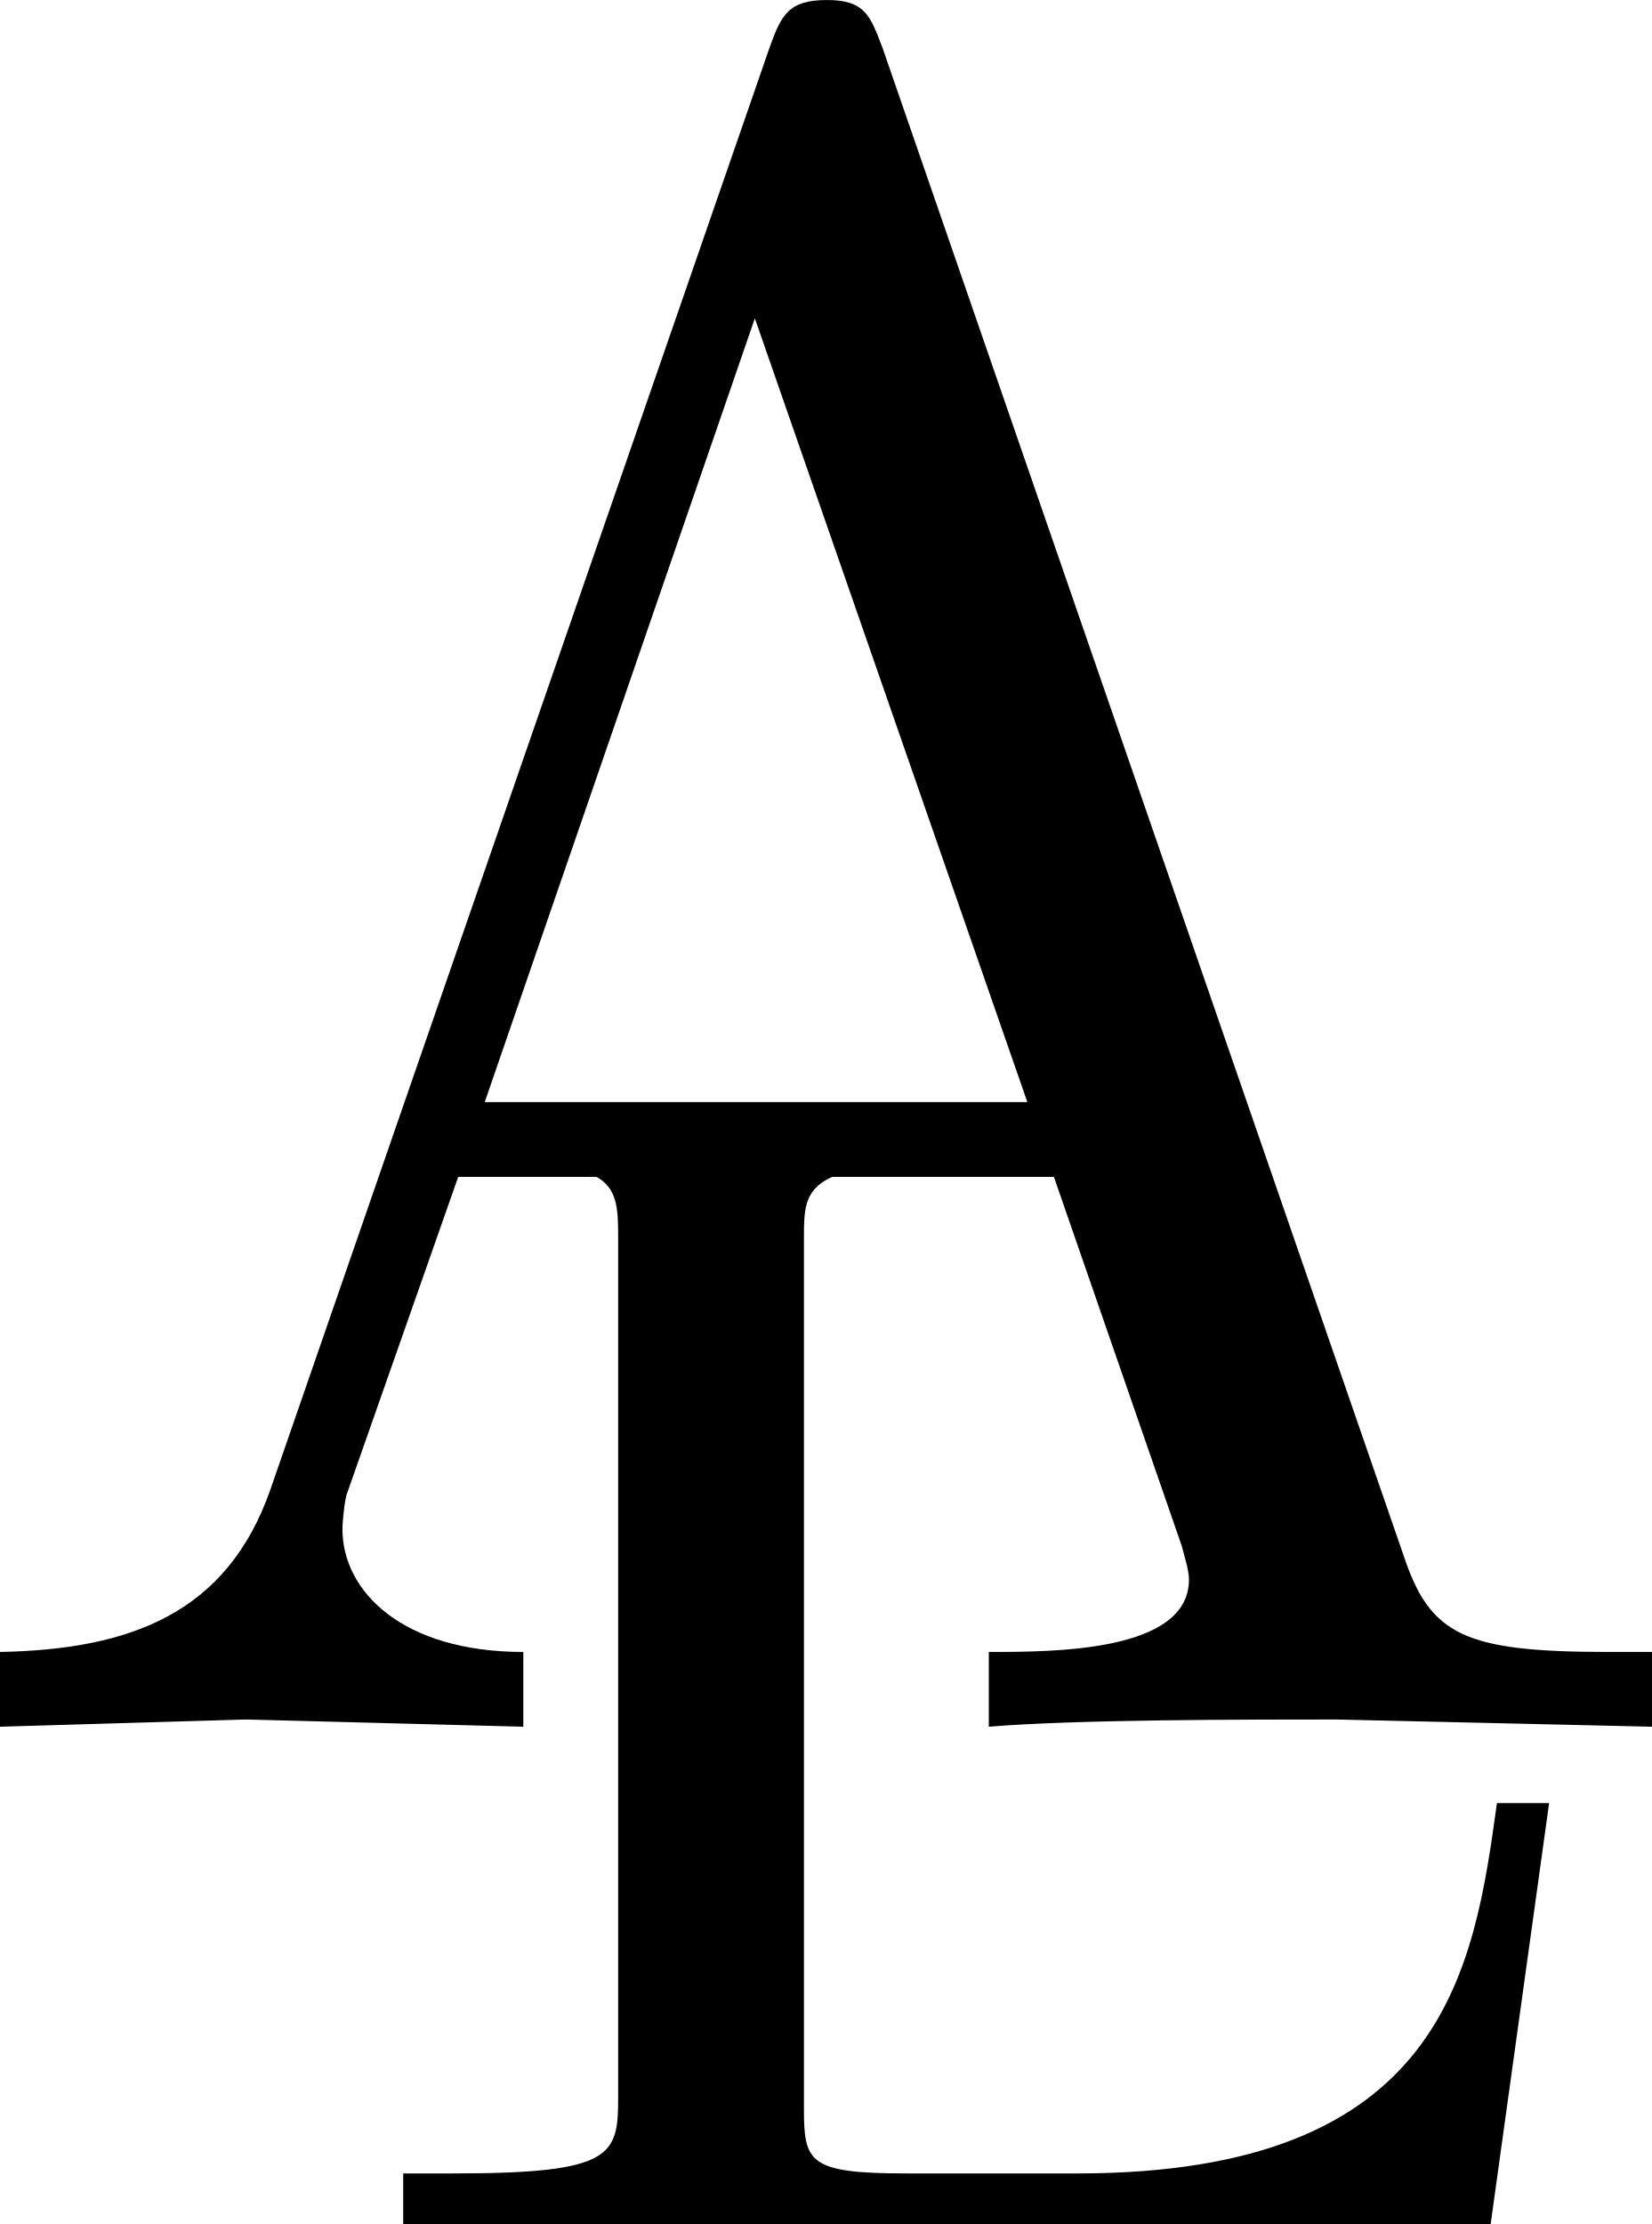
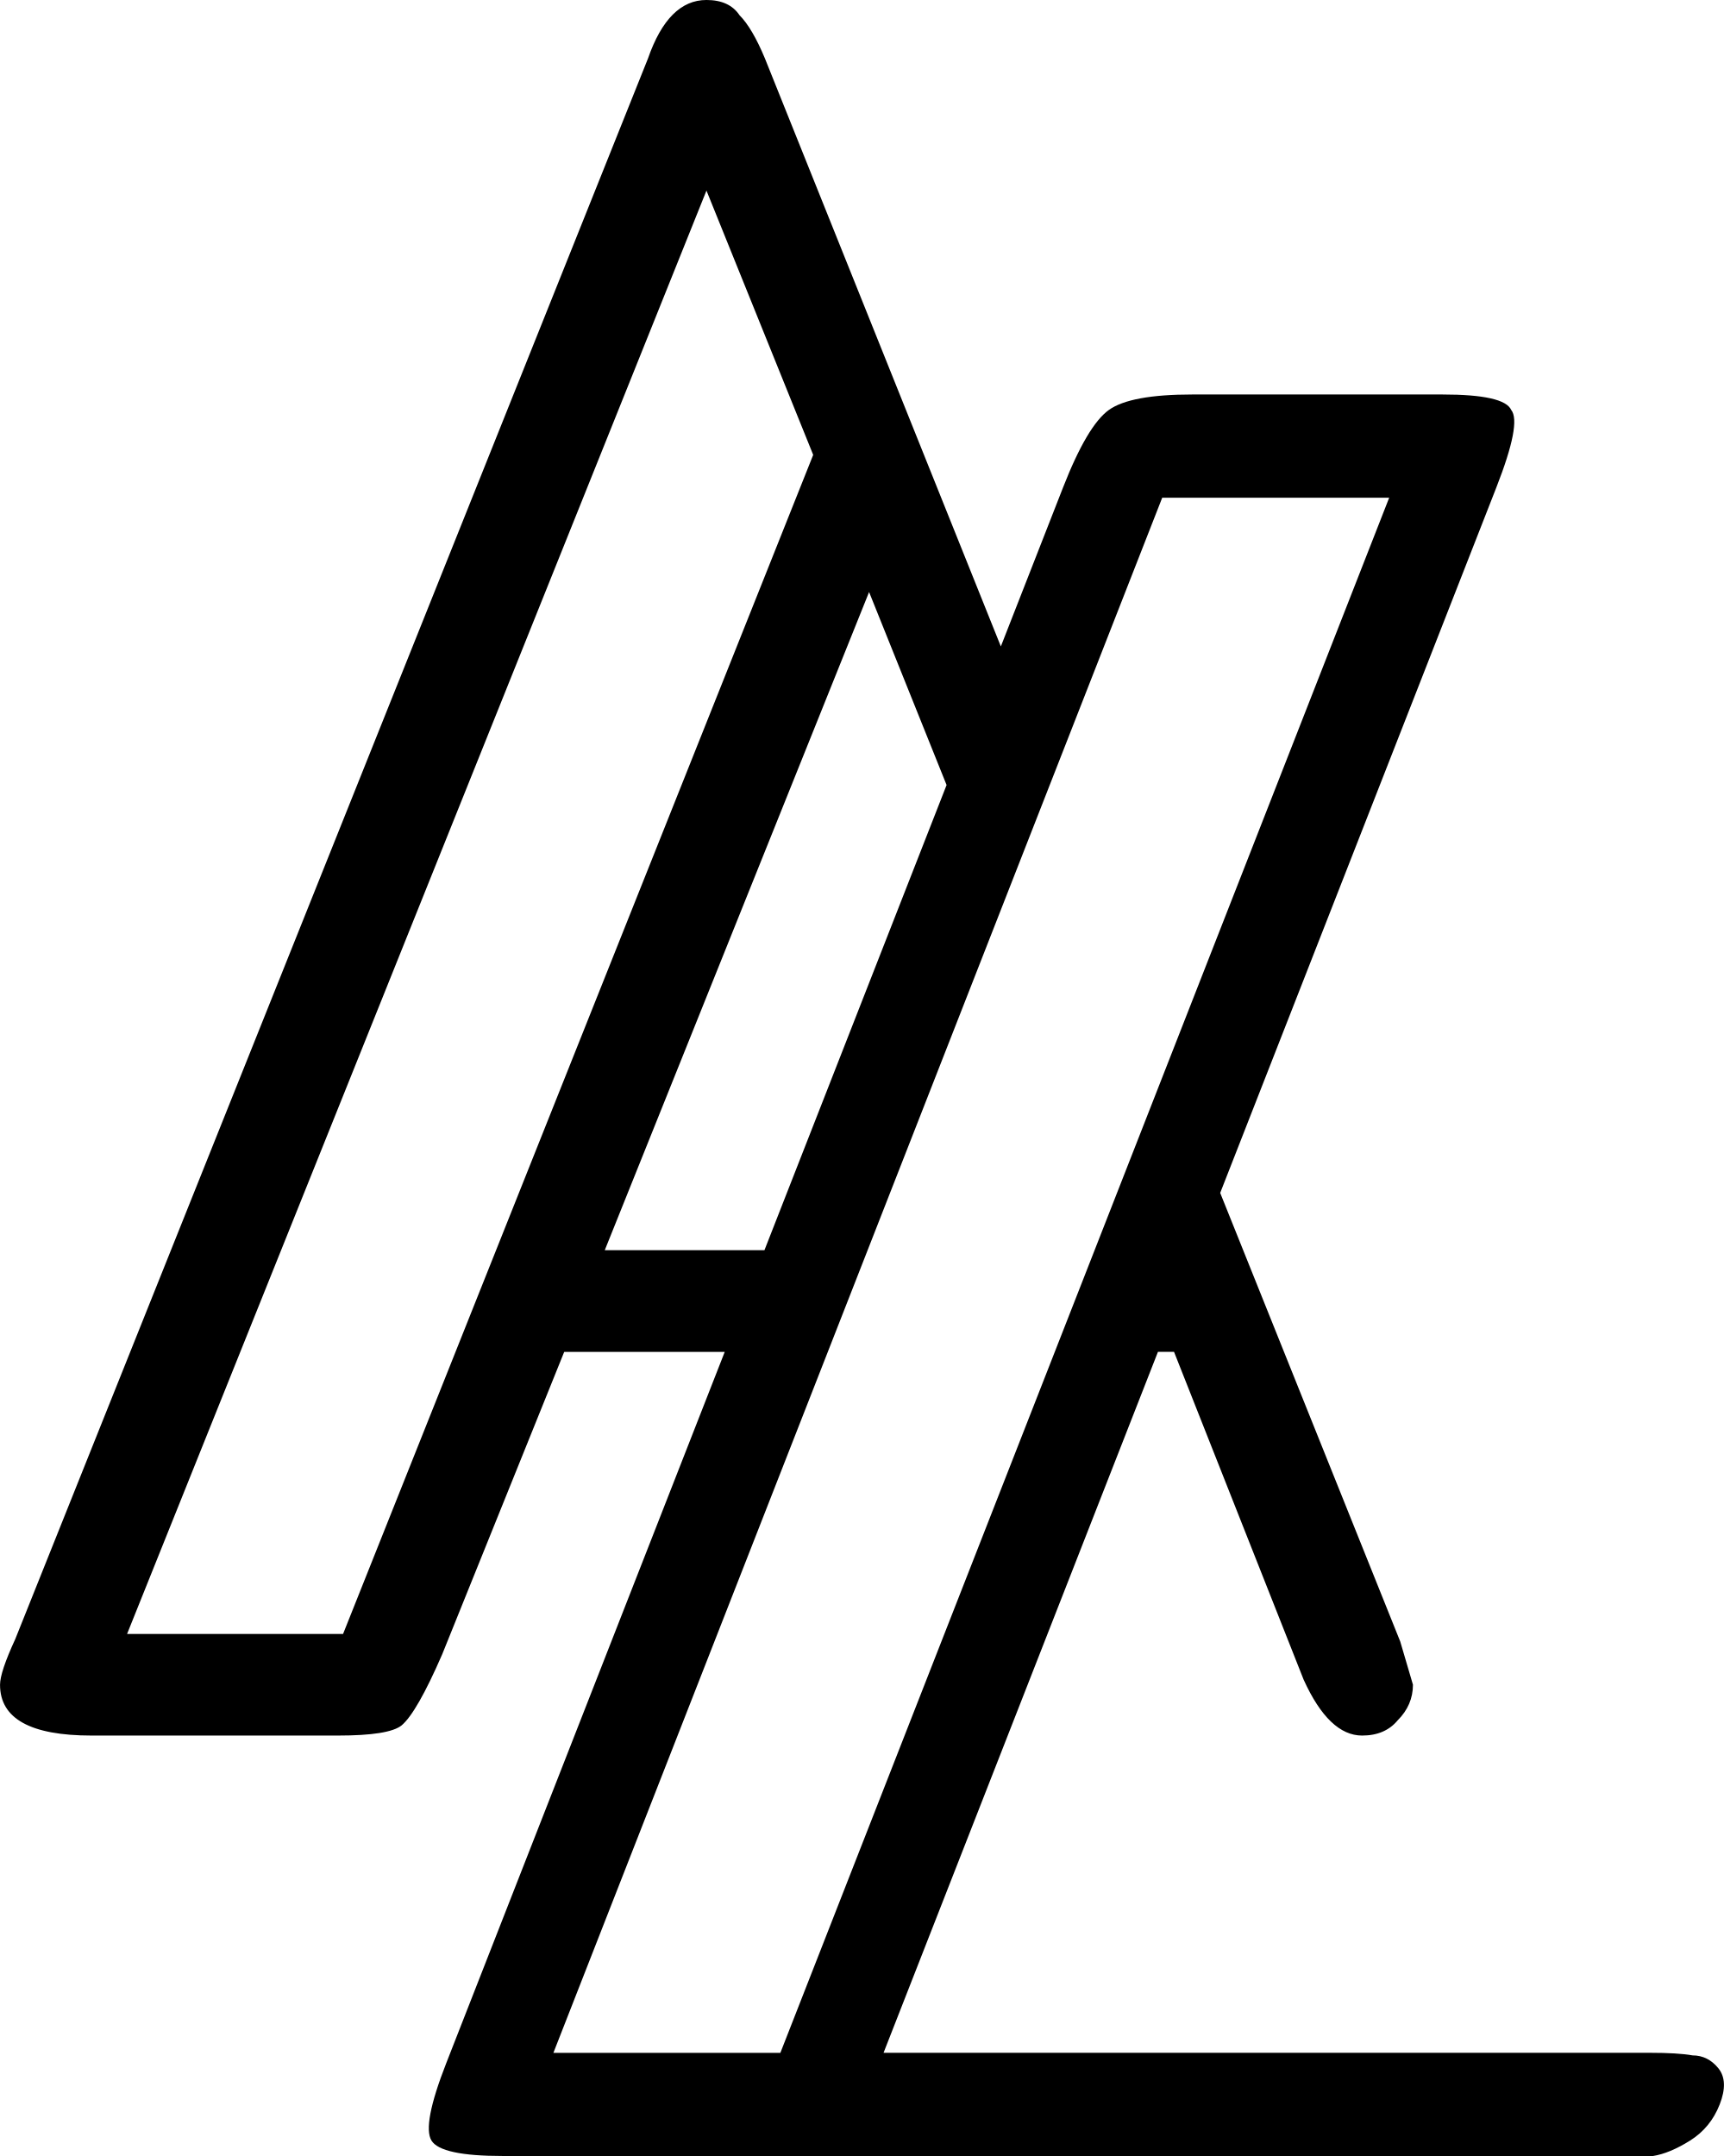
- <svg xmlns="http://www.w3.org/2000/svg" width="52.963mm" height="71.303mm" viewBox="0 0 52.963 71.303" version="1.1" id="svg1">
+ <svg xmlns="http://www.w3.org/2000/svg" width="28.717mm" height="35.917mm" viewBox="0 0 28.717 35.917" version="1.1" id="svg1">
  <defs id="defs1" />
-   <g id="layer1" transform="translate(-45.17434,-75.18114)">
-     <path d="m 98.138,130.541 v -2.397 h -1.392 c -4.639,0 -5.722,-0.541 -6.572,-3.093 L 73.473,76.728 c -0.387,-1.005 -0.541,-1.546 -1.778,-1.546 -1.237,0 -1.469,0.464 -1.856,1.546 L 53.834,122.964 c -1.392,3.943 -4.484,5.103 -8.66,5.18 v 2.397 l 7.886,-0.232 8.892,0.232 v -2.397 c -3.866,0 -5.799,-1.933 -5.799,-3.943 0,-0.232 0.077,-1.005 0.155,-1.16 l 3.557,-10.129 h 19.098 l 4.098,11.83 c 0.077,0.309 0.232,0.773 0.232,1.082 0,2.32 -4.33,2.32 -6.417,2.32 v 2.397 c 2.783,-0.232 8.196,-0.232 11.134,-0.232 z M 78.112,110.516 H 60.715 L 69.375,85.387 Z" id="text1" style="font-size:77.319px;line-height:1.25;font-family:'lm roman 12';-inkscape-font-specification:'lm roman 12, ';stroke-width:0.483" aria-label="A" />
-     <path d="m 83.852,150.415 h -1.479 c -0.651,6.035 -1.479,13.431 -11.893,13.431 h -4.852 c -2.781,0 -2.899,-0.414 -2.899,-2.367 v -31.536 c 0,-2.012 0,-2.84 5.621,-2.84 h 1.953 v -1.834 c -2.13,0.178 -7.514,0.178 -9.94,0.178 -2.308,0 -6.923,0 -8.994,-0.178 v 1.834 h 1.42 c 4.556,0 4.674,0.651 4.674,2.781 v 31.181 c 0,2.13 -0.118,2.781 -4.674,2.781 h -1.42 v 1.834 h 30.826 z" id="text2" style="font-size:59.168px;line-height:1.25;font-family:'lm roman 12';-inkscape-font-specification:'lm roman 12, ';stroke-width:0.37" transform="scale(1.131039,0.8841426)" aria-label="L" />
+   <g id="layer1" transform="translate(-66.8724,-64.00023)">
+     <path id="text1" style="font-size:42.333px;line-height:1.25;font-family:'open sans';-inkscape-font-specification:'open sans';stroke-width:0.265" d="m 78.641,64 c -0.423,0 -0.748,0.324 -0.974,0.974 L 67.127,91.305 c -0.169,0.367 -0.254,0.621 -0.254,0.762 0,0.564 0.508,0.846 1.524,0.846 h 4.107 c 0.564,0 0.917,-0.056 1.058,-0.169 0.169,-0.141 0.395,-0.536 0.677,-1.185 l 2.032,-5.037 h 2.674 L 74.306,98.371 c -0.269,0.687 -0.351,1.117 -0.246,1.289 0.105,0.172 0.501,0.257 1.188,0.257 h 18.431 0.731 c 0.183,-0.029 0.389,-0.114 0.617,-0.257 0.228,-0.143 0.392,-0.344 0.493,-0.602 0.101,-0.258 0.094,-0.458 -0.022,-0.602 -0.116,-0.143 -0.26,-0.215 -0.431,-0.215 -0.161,-0.029 -0.399,-0.043 -0.714,-0.043 H 81.591 l 4.571,-11.677 h 0.268 l 2.159,5.461 c 0.282,0.621 0.607,0.931 0.974,0.931 0.254,0 0.452,-0.084 0.593,-0.254 0.169,-0.169 0.254,-0.367 0.254,-0.593 l -0.212,-0.72 -2.999,-7.473 4.601,-11.754 c 0.28,-0.716 0.363,-1.146 0.247,-1.289 -0.076,-0.172 -0.458,-0.258 -1.145,-0.258 h -4.168 c -0.687,0 -1.15,0.086 -1.39,0.258 -0.239,0.172 -0.493,0.601 -0.762,1.289 L 83.545,74.769 79.615,64.974 C 79.474,64.635 79.333,64.396 79.192,64.254 79.079,64.085 78.895,64 78.641,64 Z m 0,3.175 1.778,4.403 -7.832,19.643 h -3.598 z m 7.592,5.117 h 3.781 l -10.142,25.907 h -3.781 z m -4.883,1.571 1.291,3.215 -3.034,7.749 h -2.66 z" />
  </g>
</svg>
